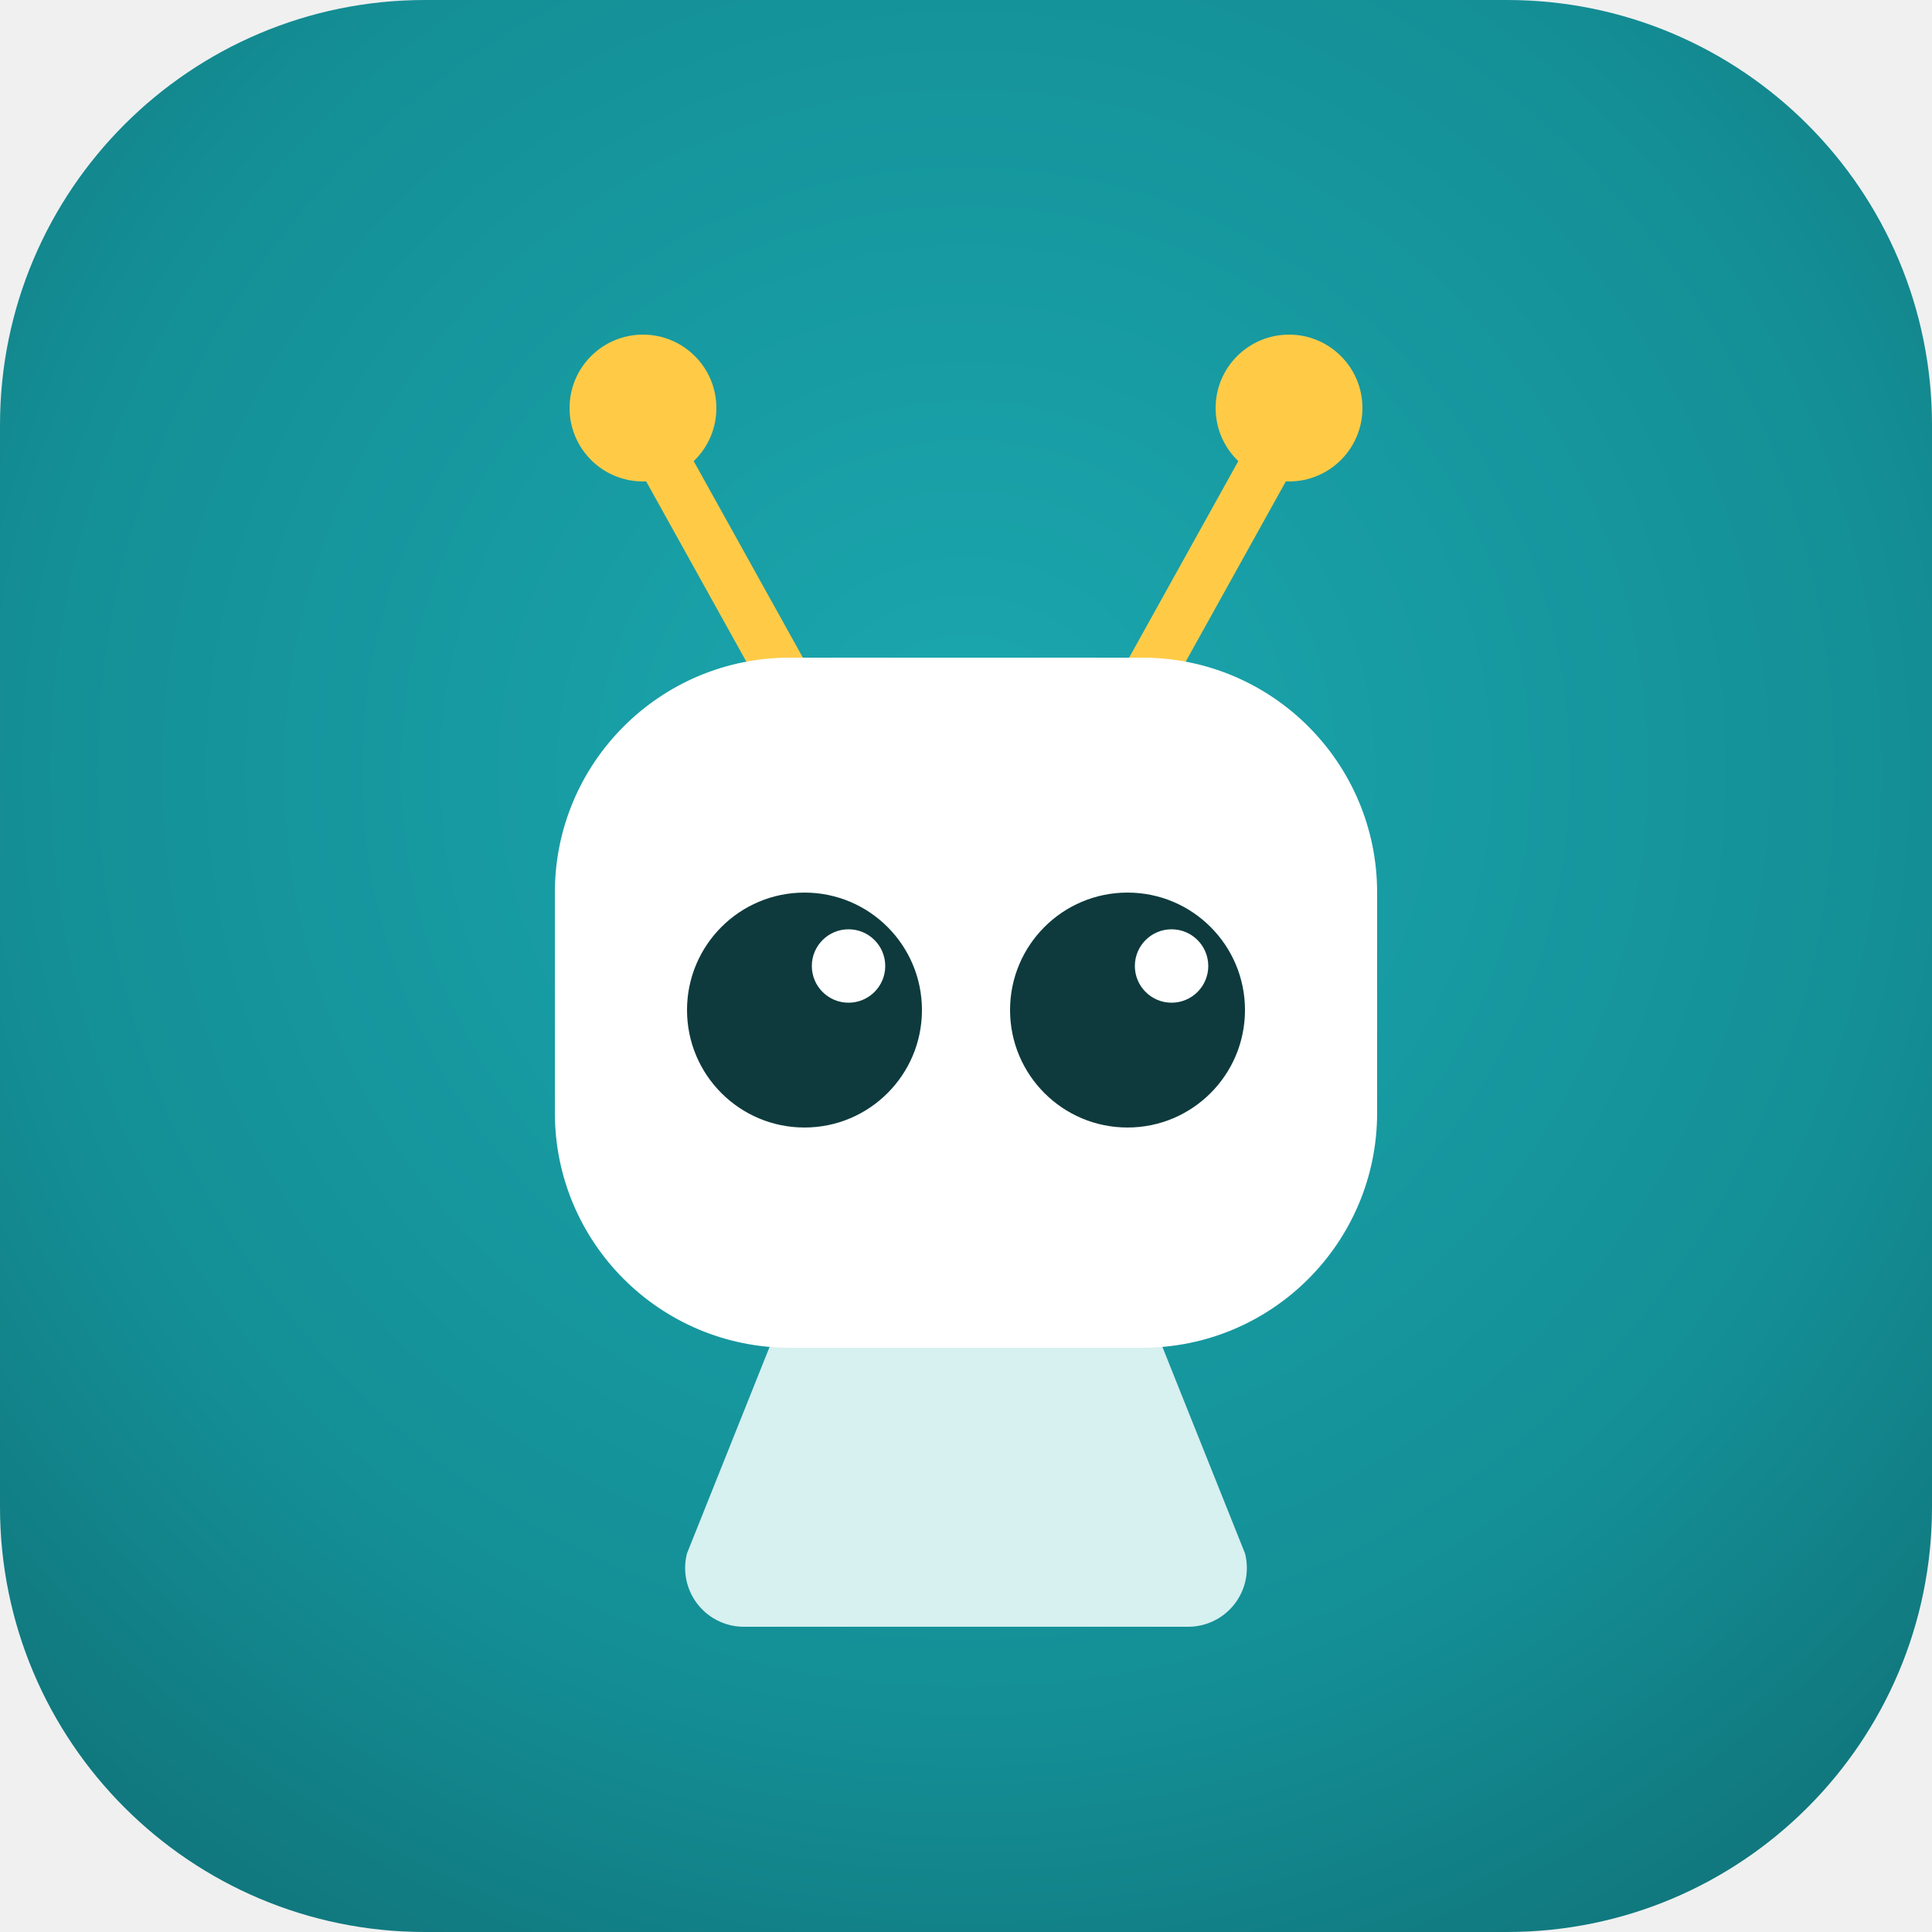
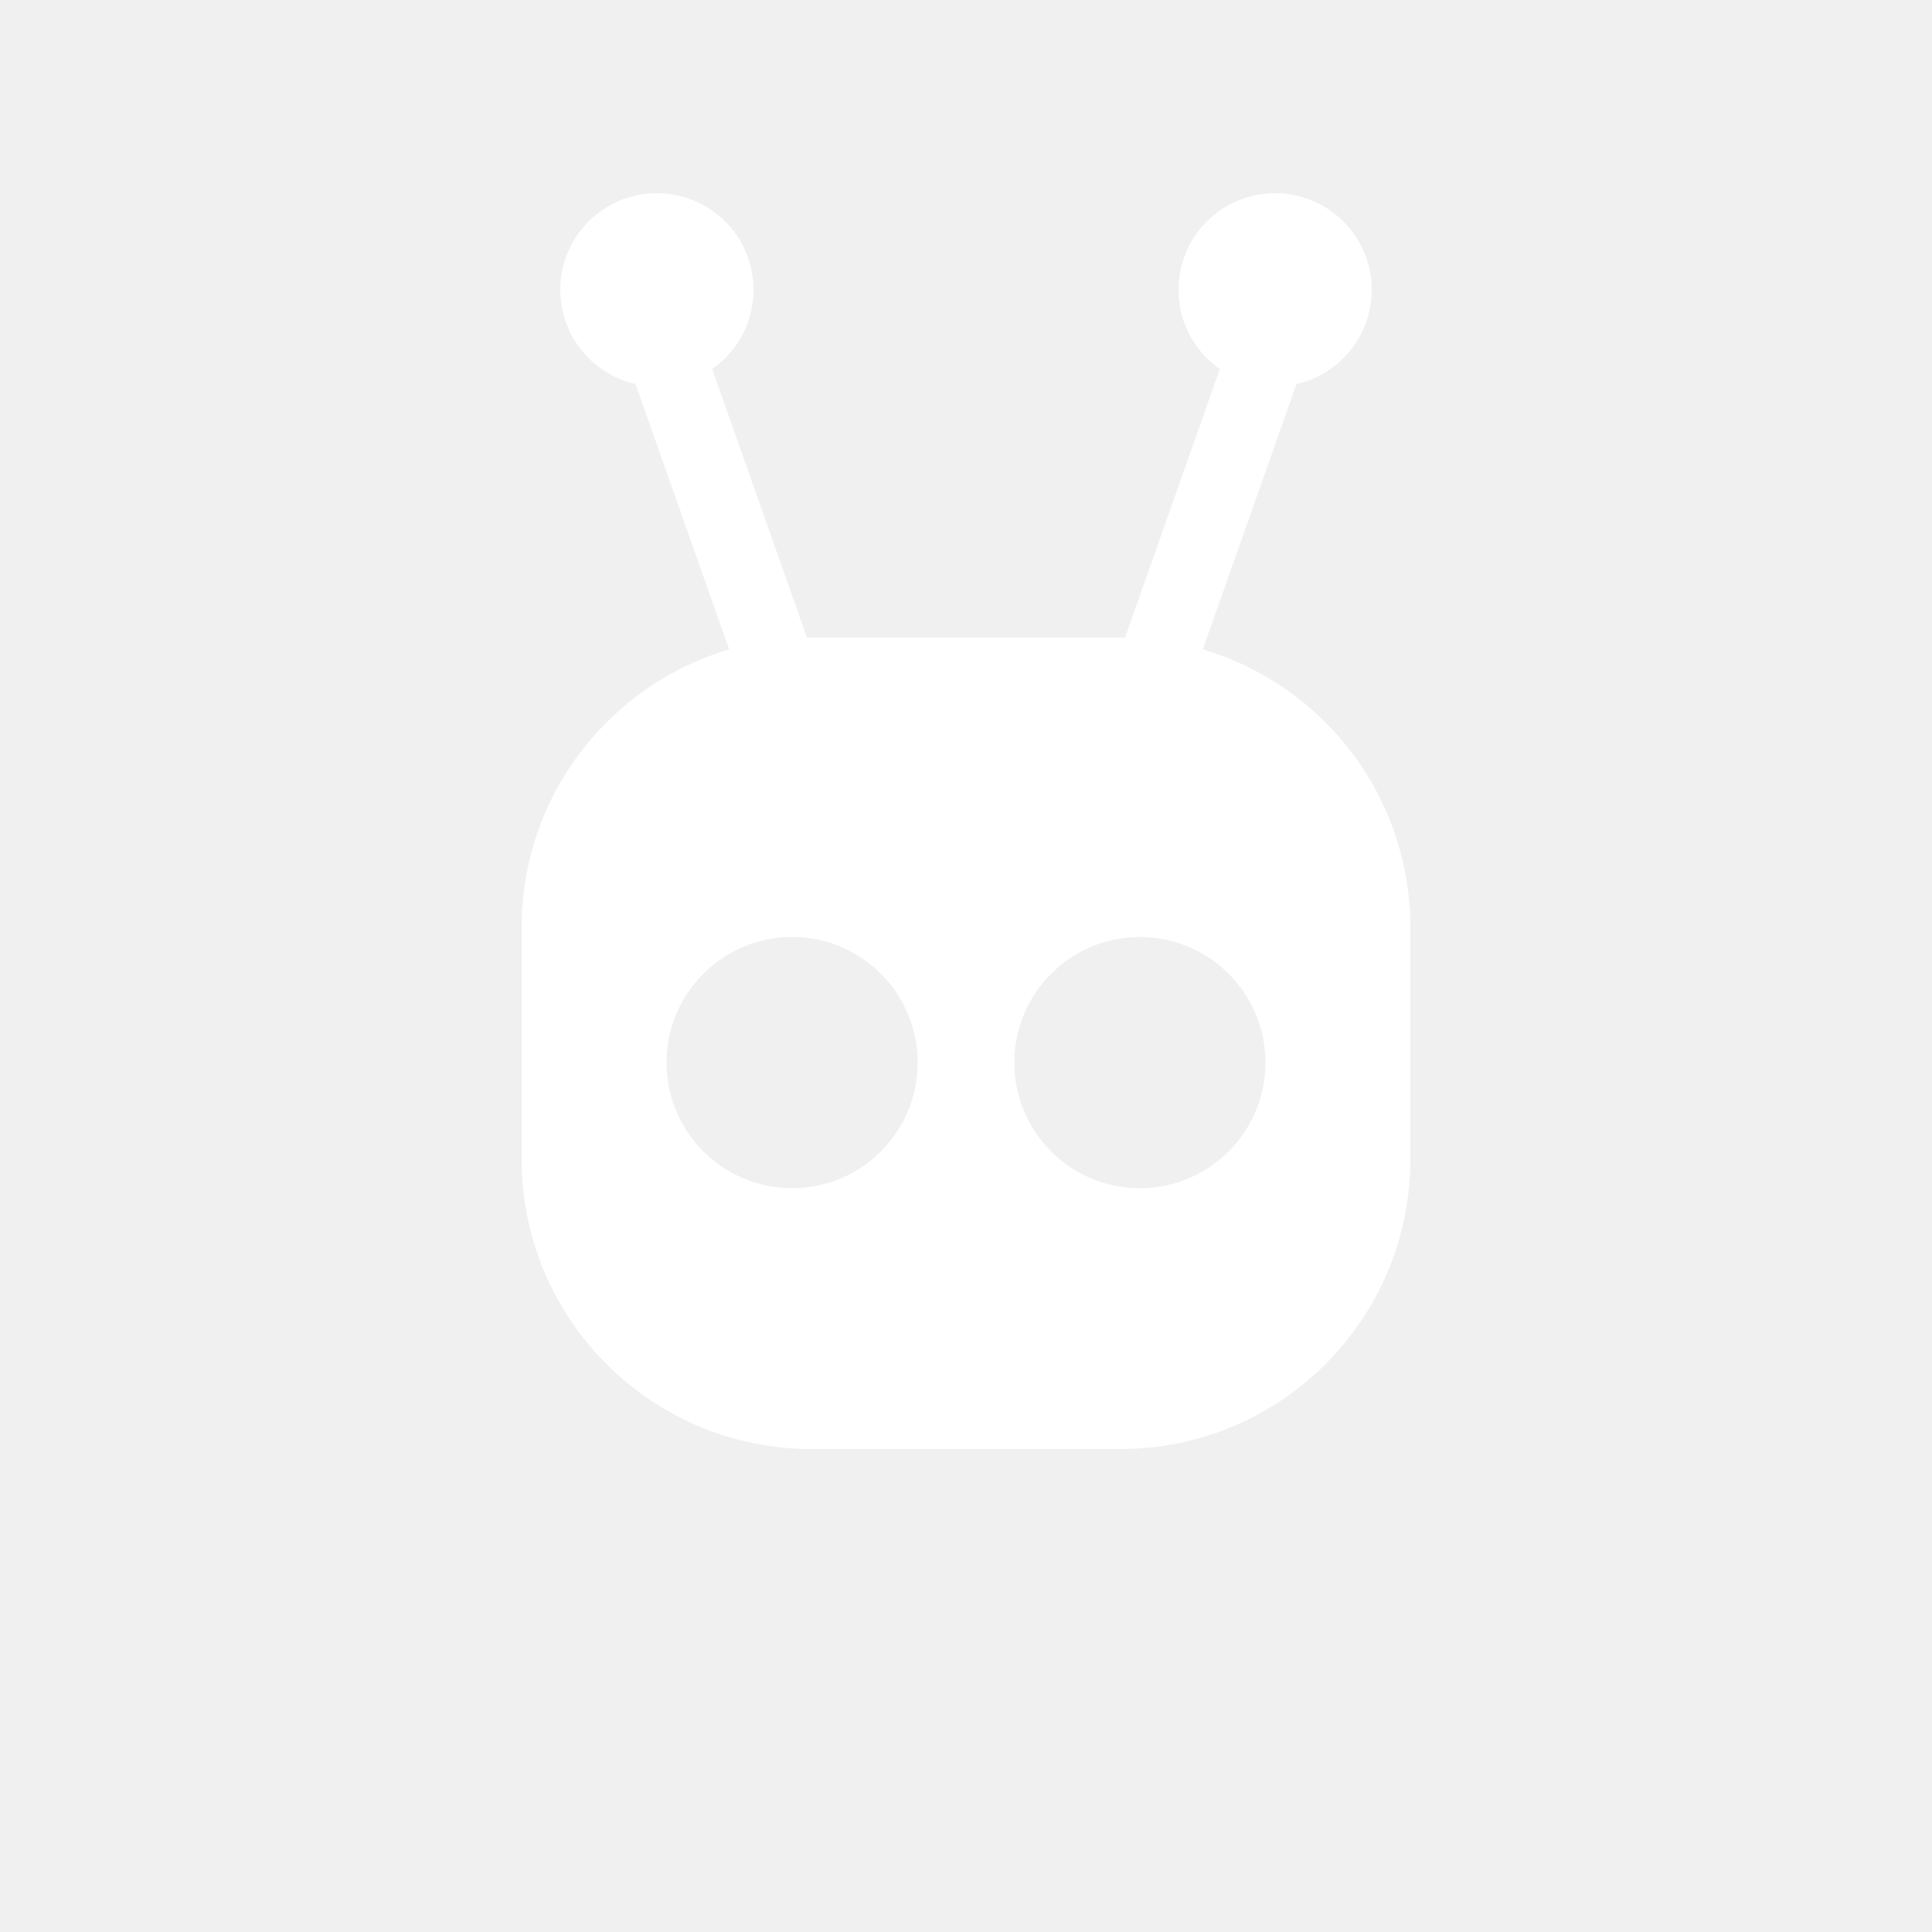
- <svg xmlns="http://www.w3.org/2000/svg" viewBox="0 0 200 200" width="200" height="200">
-   <defs>
-     <radialGradient id="bg" cx="50%" cy="40%" r="80%">
-       <stop offset="0%" stop-color="#1BA7AF" />
-       <stop offset="60%" stop-color="#148F96" />
-       <stop offset="100%" stop-color="#0E6B70" />
-     </radialGradient>
-   </defs>
-   <rect width="200" height="200" rx="44" fill="url(#bg)" />
-   <svg x="24" y="18" width="152" height="164" viewBox="0 0 200 200" preserveAspectRatio="xMidYMid meet">
-     <line x1="76" y1="62" x2="56" y2="26" stroke="#FFCB47" stroke-width="7" stroke-linecap="round" />
-     <line x1="124" y1="62" x2="144" y2="26" stroke="#FFCB47" stroke-width="7" stroke-linecap="round" />
-     <circle cx="56" cy="24" r="10" fill="#FFCB47" />
-     <circle cx="144" cy="24" r="10" fill="#FFCB47" />
-     <path d="M74 150 h52 l12 30 a8 8 0 0 1 -8 10 h-60 a8 8 0 0 1 -8 -10 z" fill="#D7F0F0" />
-     <rect x="44" y="58" width="112" height="94" rx="32" fill="#FFFFFF" />
-     <circle cx="78" cy="106" r="16" fill="#0E3A3D" />
-     <circle cx="122" cy="106" r="16" fill="#0E3A3D" />
-     <circle cx="84" cy="100" r="5" fill="#FFFFFF" />
-     <circle cx="128" cy="100" r="5" fill="#FFFFFF" />
-   </svg>
+ <svg xmlns="http://www.w3.org/2000/svg" viewBox="0 0 100 100" width="100" height="100">
+   <mask id="cuteyes">
+     <rect width="100" height="100" fill="black" />
+     <g fill="white" stroke="white" stroke-linecap="round">
+       <line x1="40" y1="34" x2="34" y2="17" stroke-width="4" />
+       <line x1="60" y1="34" x2="66" y2="17" stroke-width="4" />
+       <circle cx="34" cy="15" r="4.5" />
+       <circle cx="66" cy="15" r="4.5" />
+       <rect x="27" y="33" width="46" height="42" rx="15" stroke="none" />
+     </g>
+     <circle cx="41" cy="55" r="6.5" fill="black" />
+     <circle cx="59" cy="55" r="6.5" fill="black" />
+   </mask>
+   <rect width="100" height="100" fill="#ffffff" mask="url(#cuteyes)" />
</svg>
